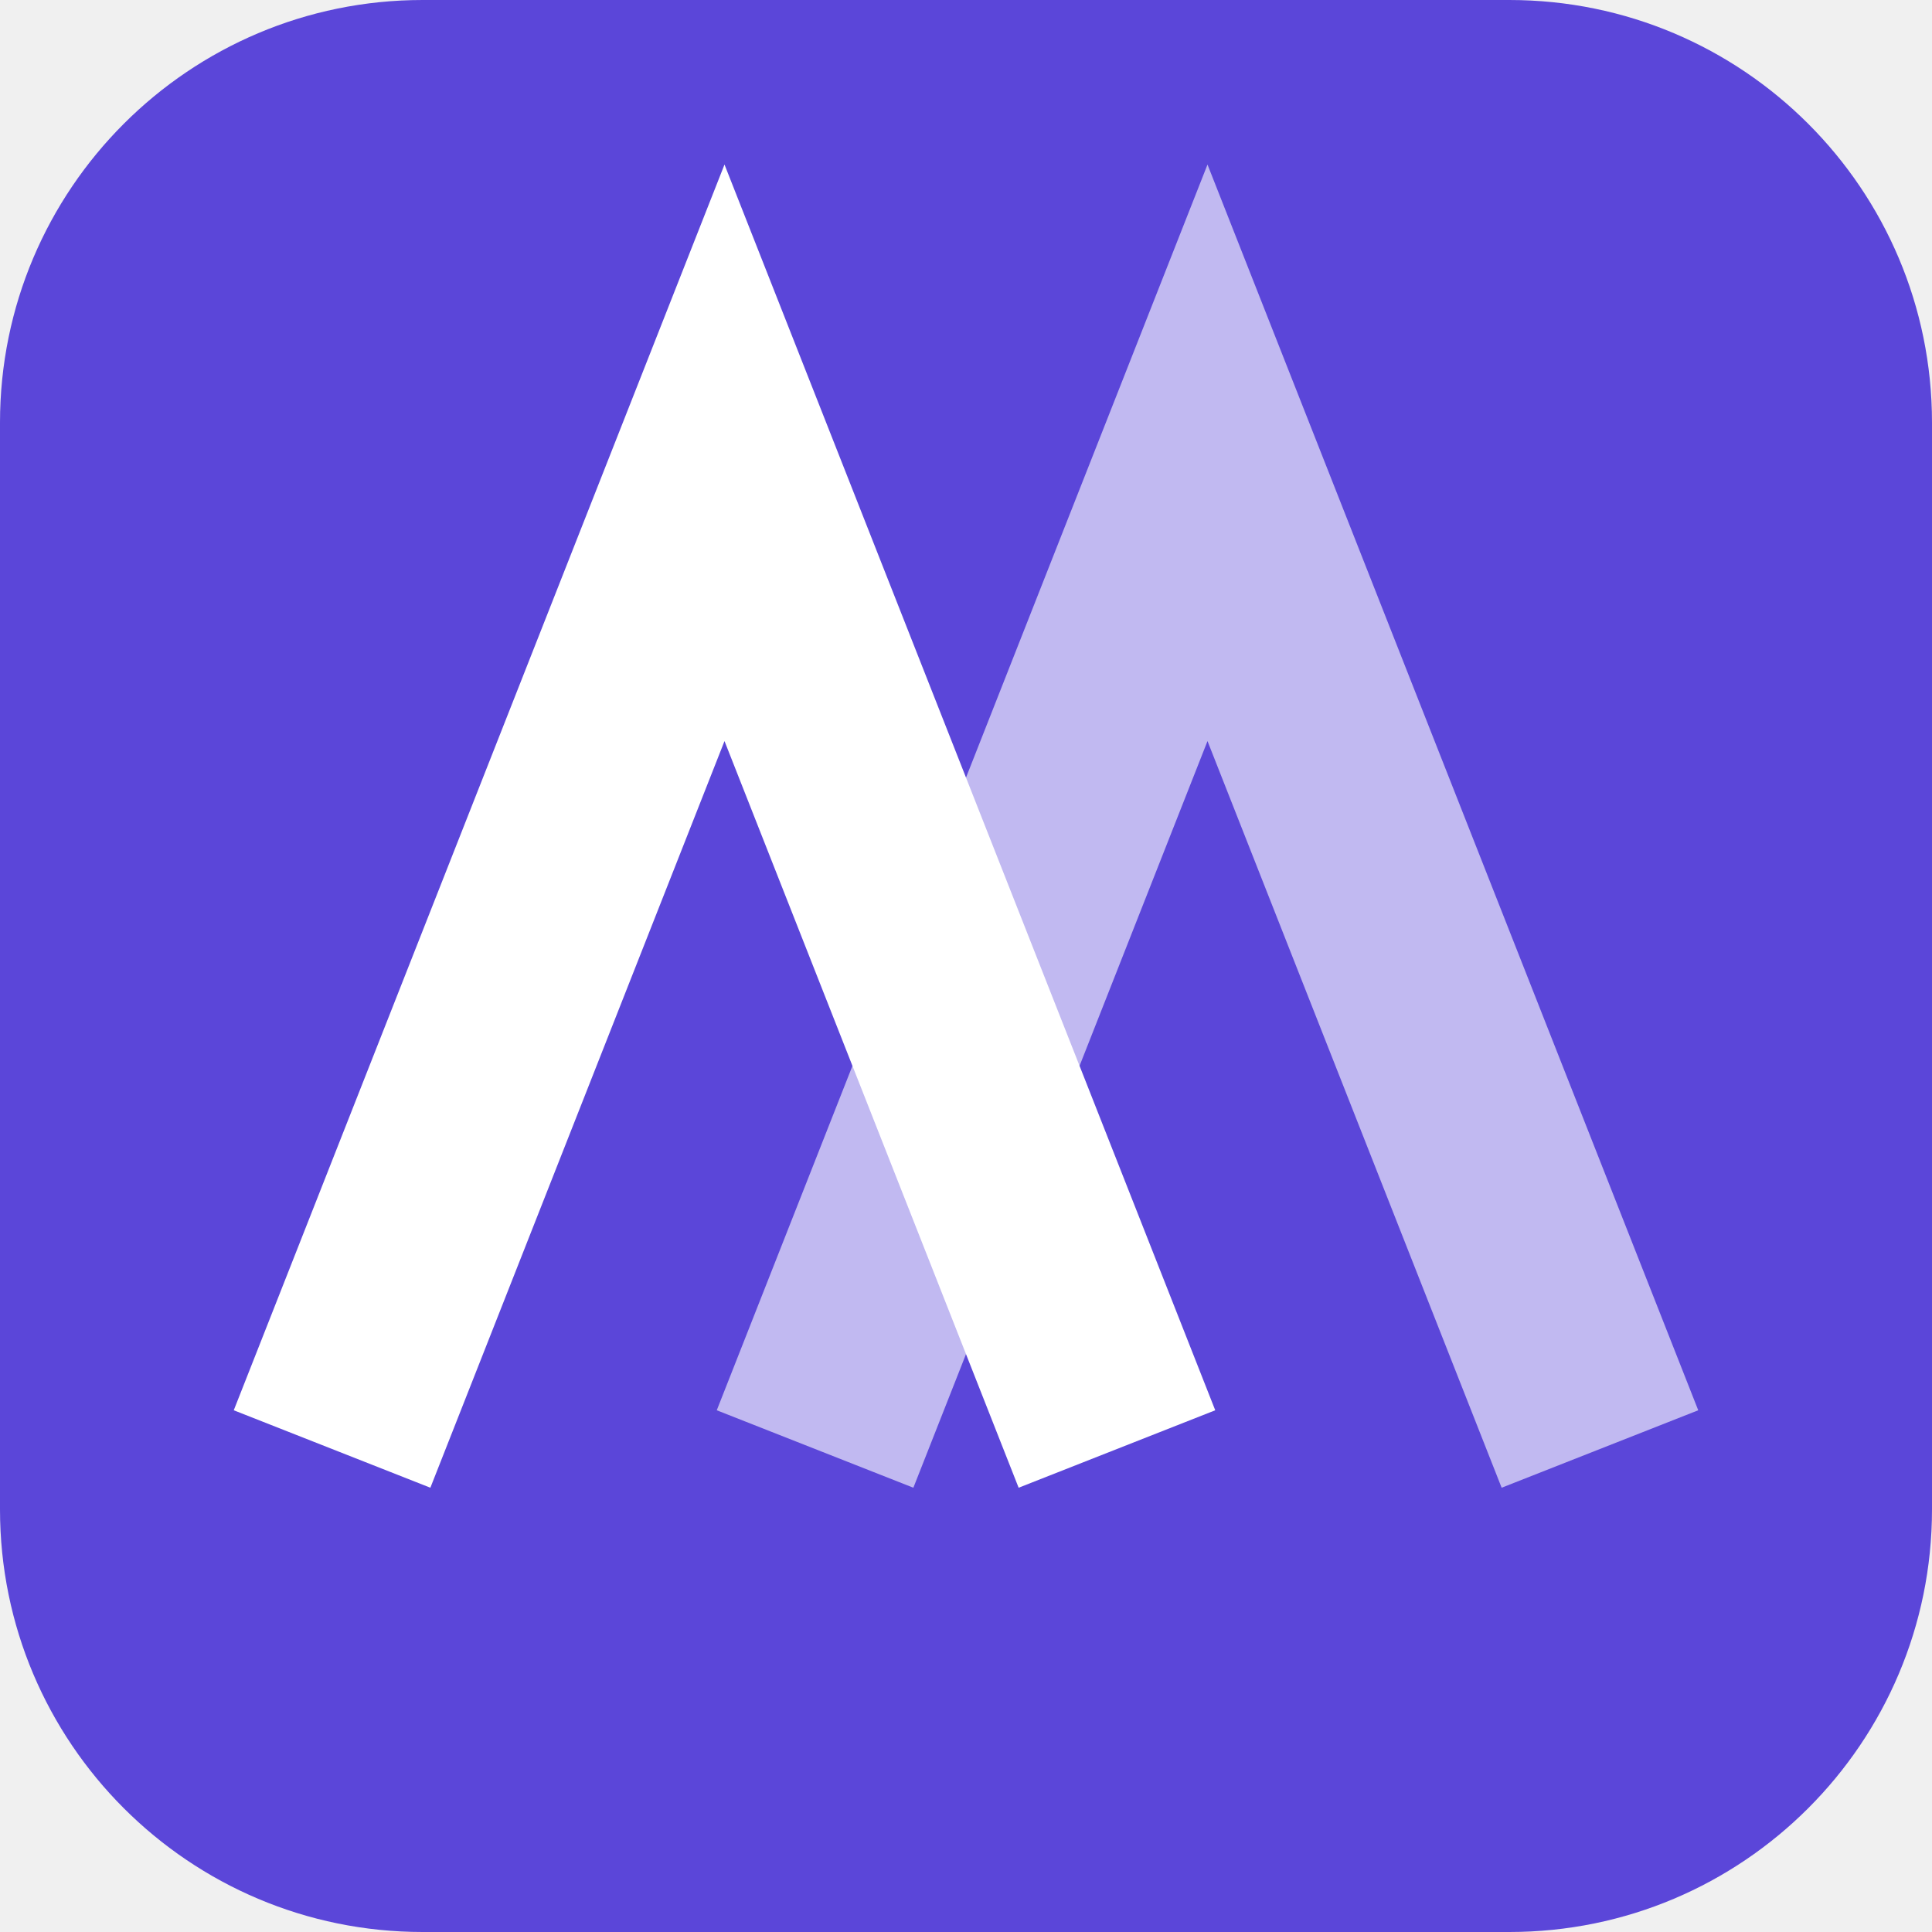
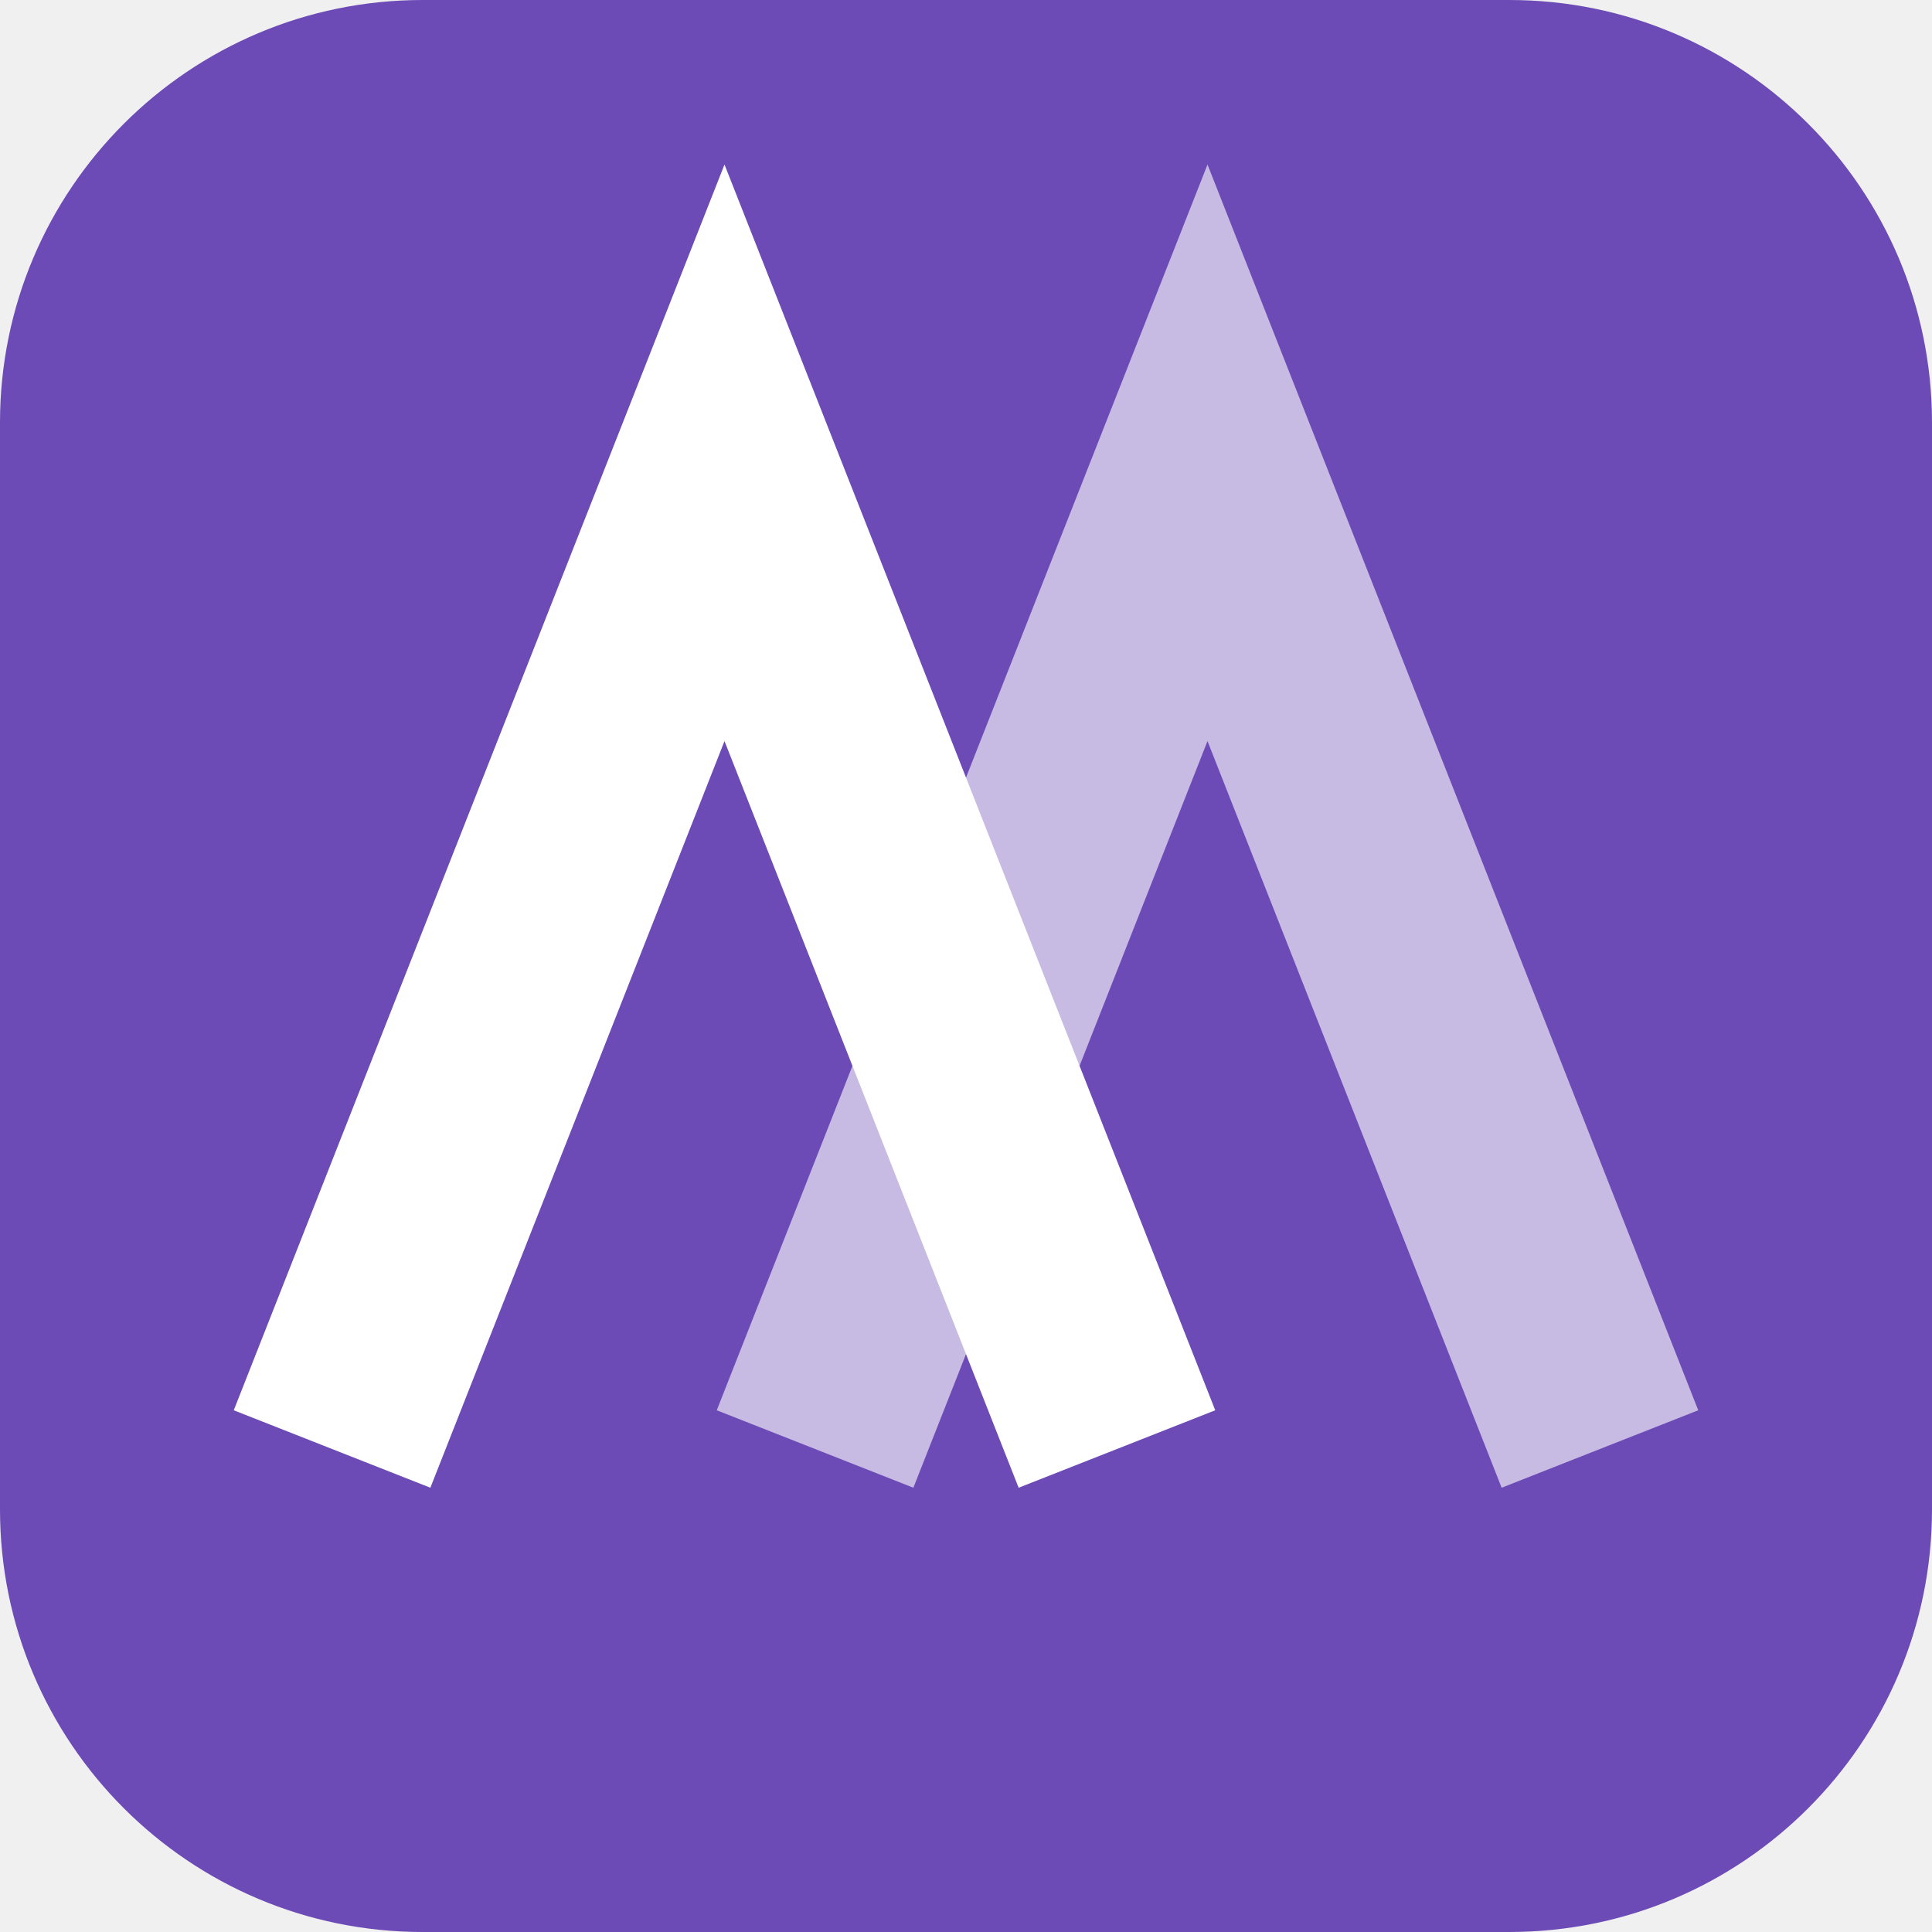
<svg xmlns="http://www.w3.org/2000/svg" viewBox="0 0 64 64" role="img" aria-label="MaxMetrics">
-   <rect width="64" height="64" rx="14" fill="#5B46D9" />
+   <rect width="64" height="64" rx="14" fill="#6C4BB6" />
  <g fill="none" stroke="#fff" stroke-width="7" stroke-linejoin="miter">
    <path d="M11 48 L24 15 L37 48" />
    <path d="M27 48 L40 15 L53 48" opacity=".62" />
  </g>
</svg>
